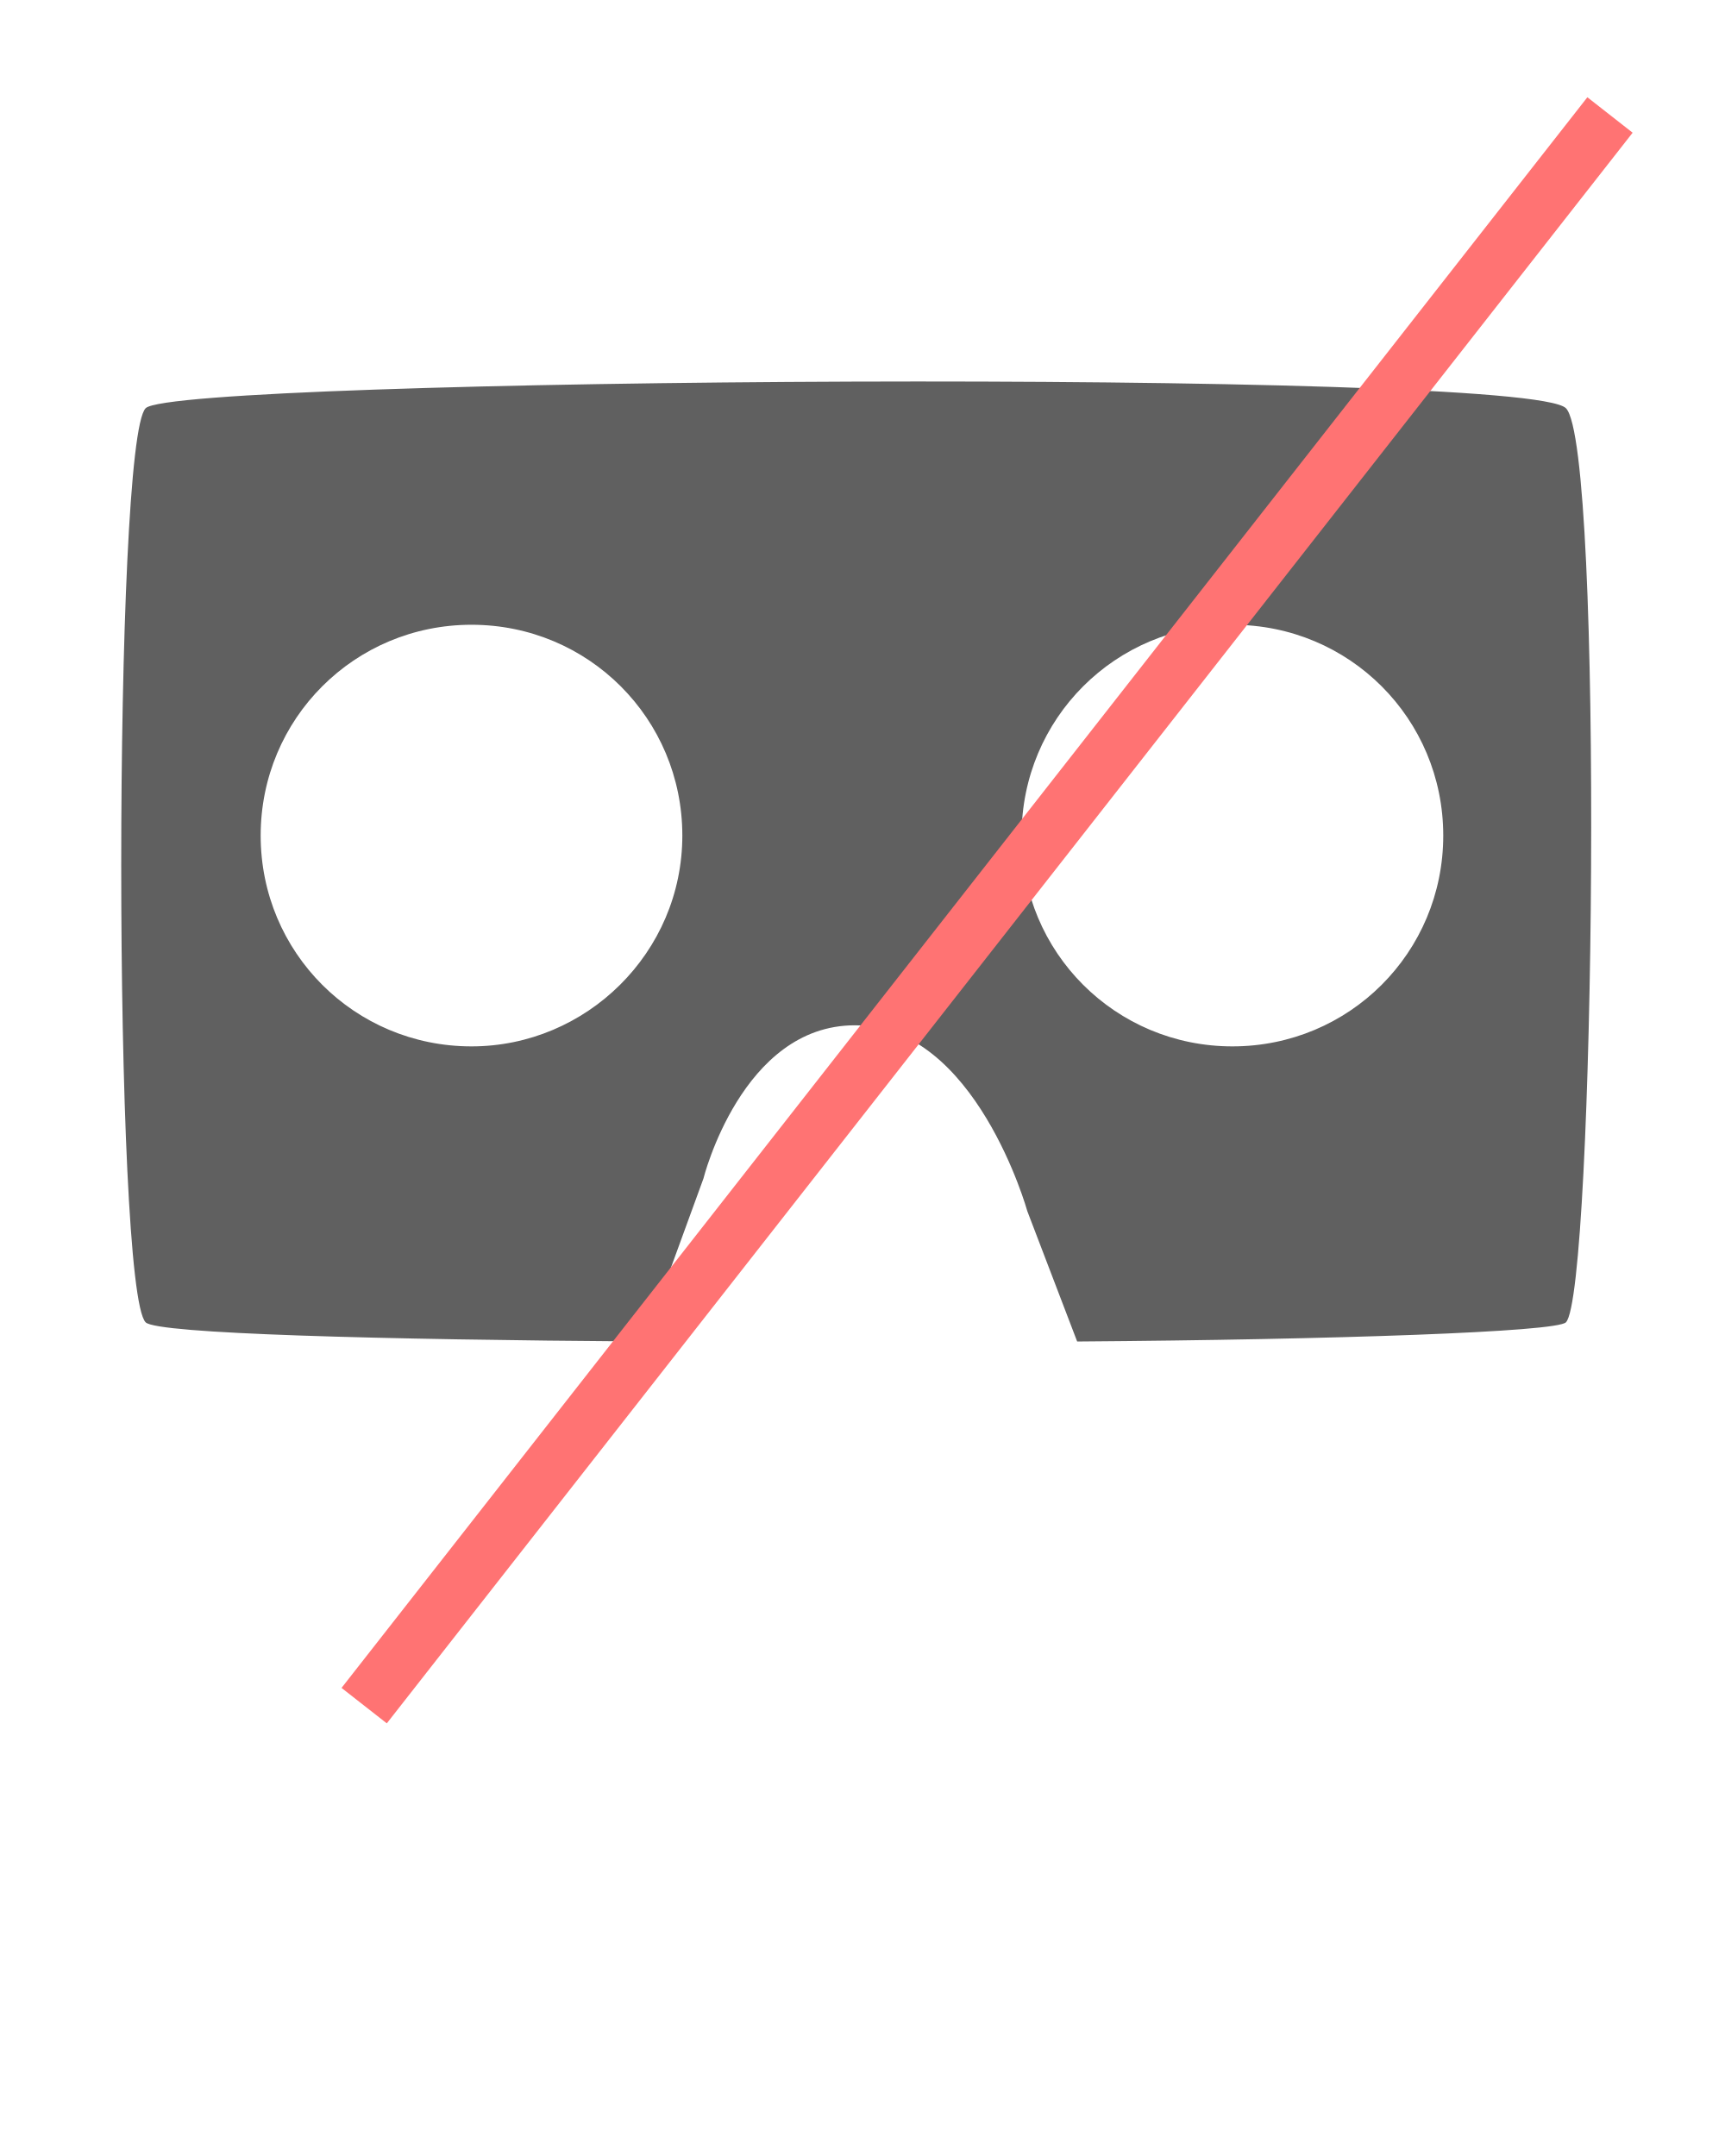
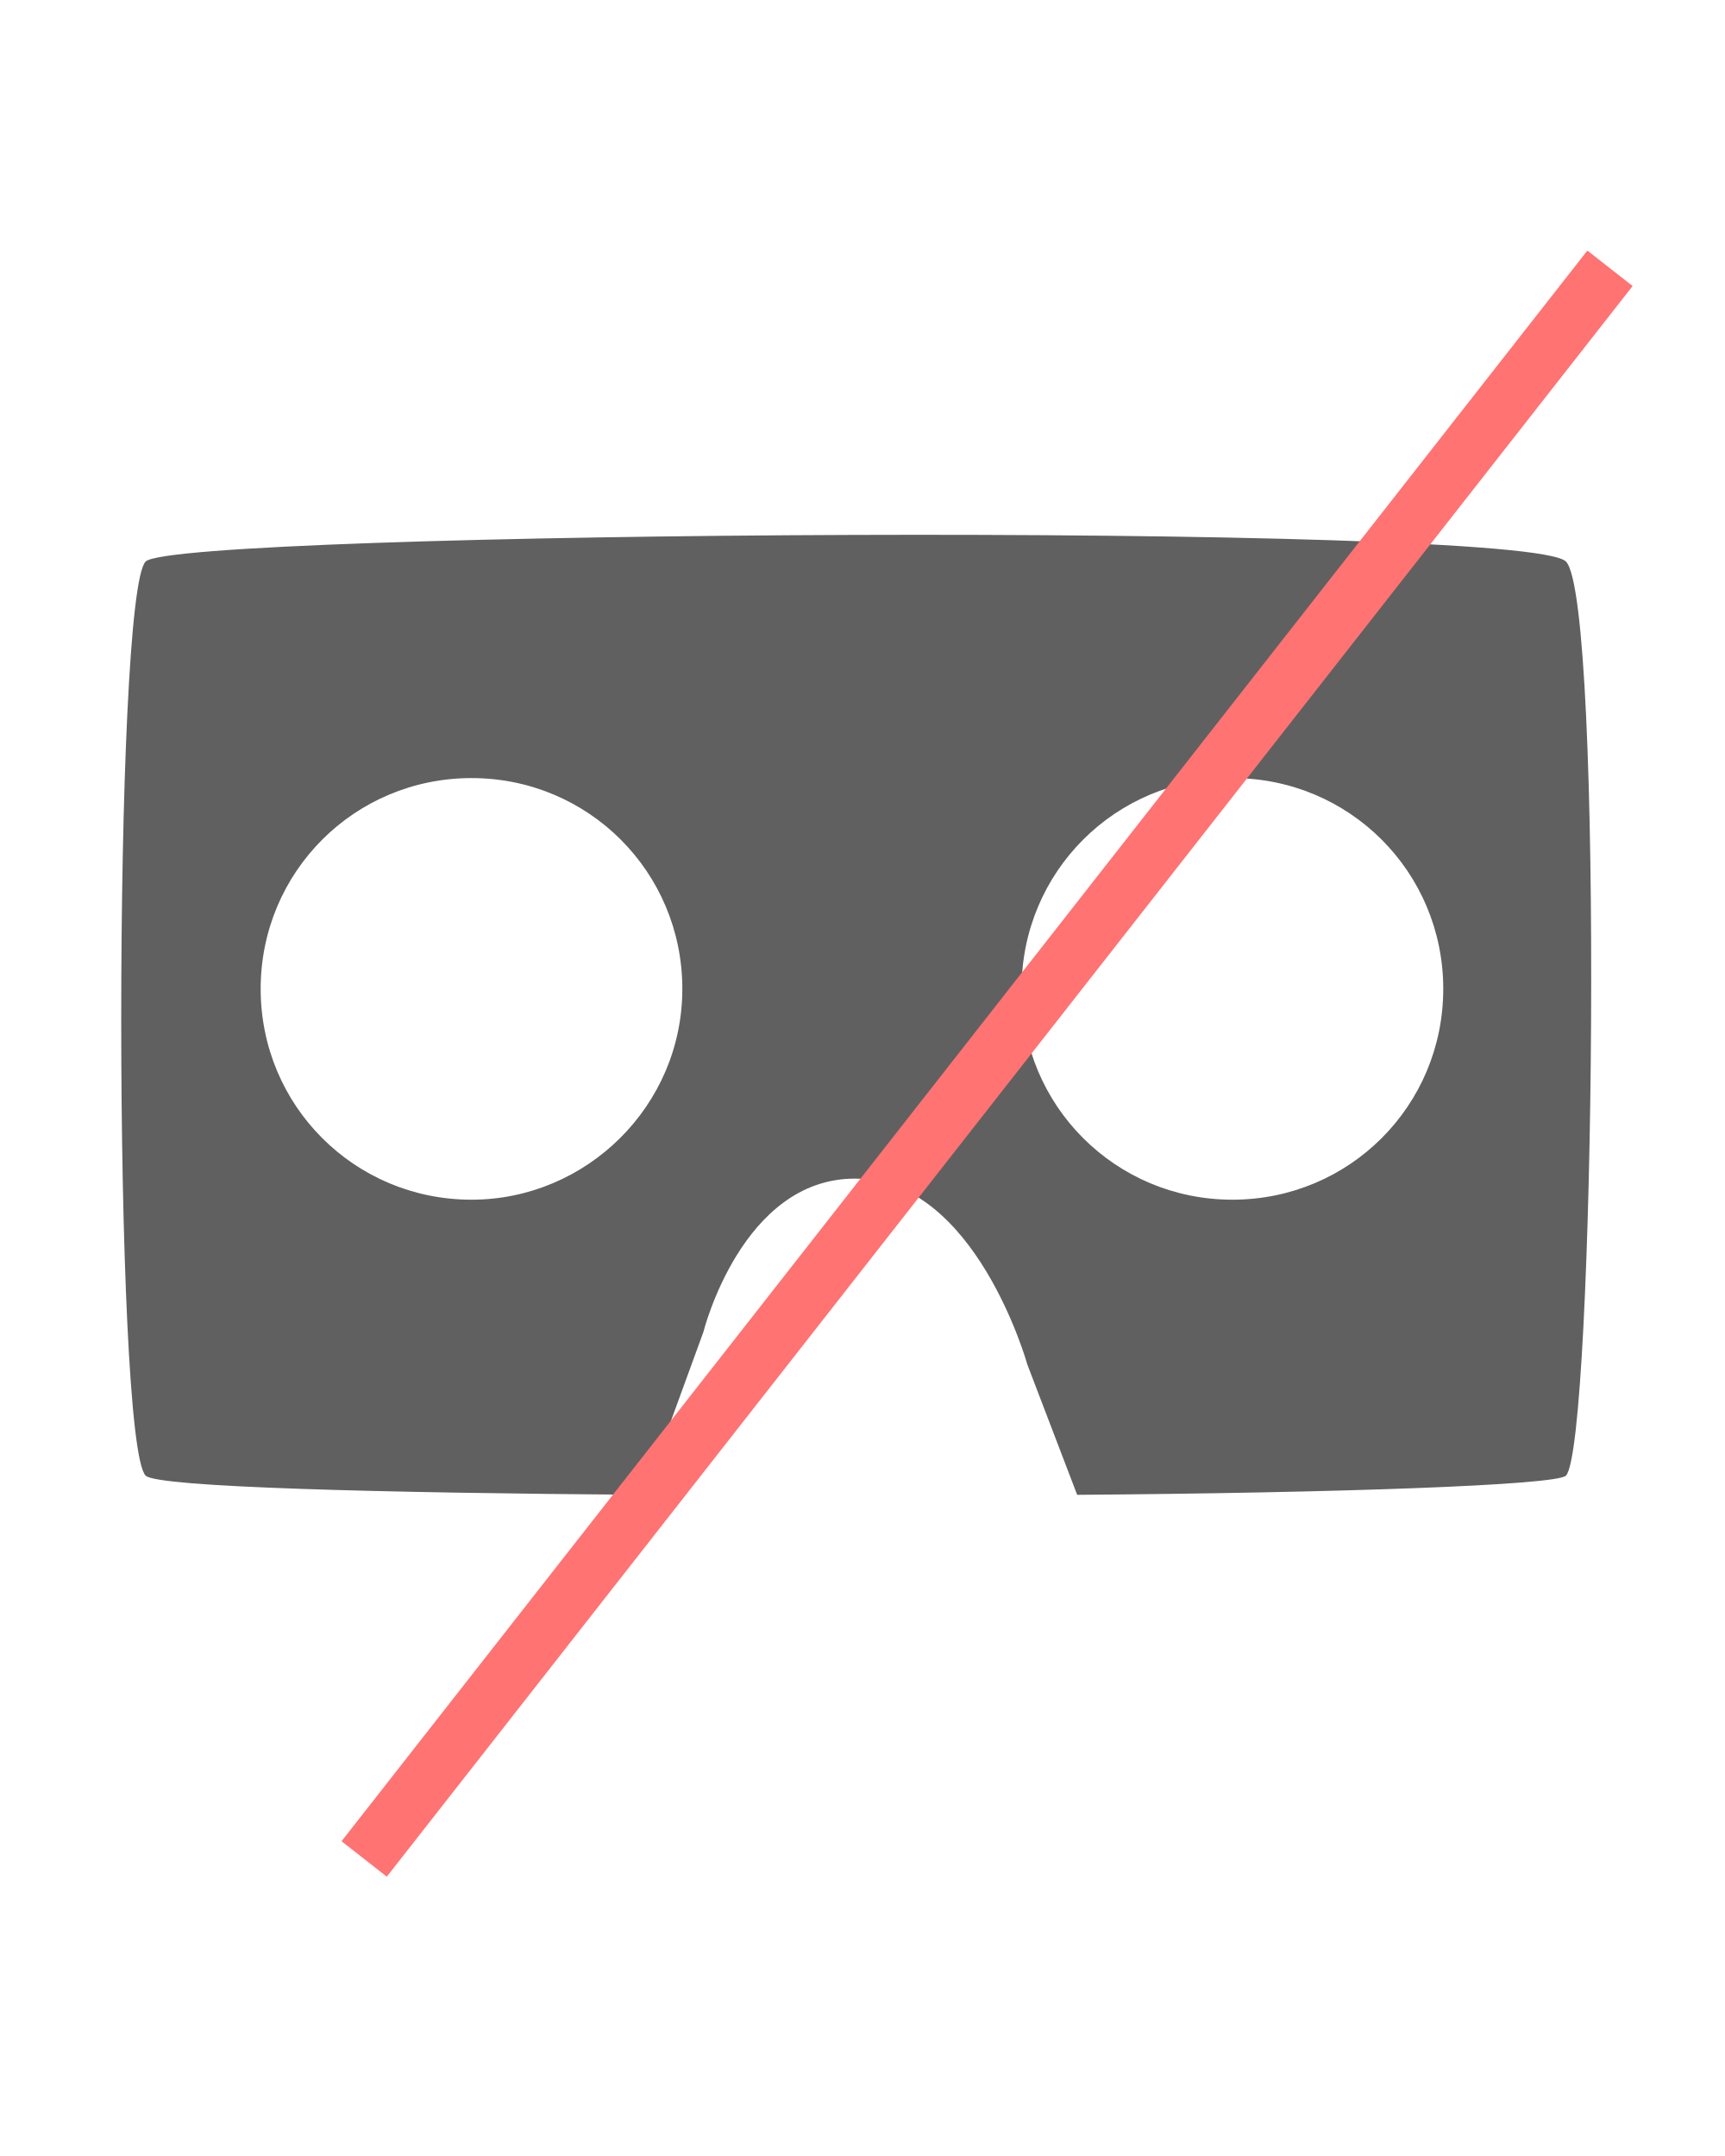
- <svg xmlns="http://www.w3.org/2000/svg" version="1.1" x="0px" y="0px" viewBox="0 0 90 112.5" style="enable-background:new 0 0 90 112.5;" xml:space="preserve">
-   <style type="text/css">.st0{fill:#606060;}.st1{fill:none;stroke:#FF7373;stroke-width:3;stroke-miterlimit:10;}</style>
-   <path class="st0" d="M81.7,21.3c-2.1-2.1-72.5-1.6-74.1,0c-1.7,1.7-1.7,46,0,47.7c0.6,0.6,12.2,0.9,26,1l3.1-8.5c0,0,2-8,7.9-8  c6.3,0,9,9.7,9,9.7l2.6,6.8c13.6-0.1,25-0.5,25.5-1C83.2,67.5,83.7,23.3,81.7,21.3z M24.6,54.6c-6.1,0-11-4.9-11-11  c0-6.1,4.9-11,11-11s11,4.9,11,11C35.6,49.7,30.6,54.6,24.6,54.6z M64.3,54.6c-6.1,0-11-4.9-11-11c0-6.1,4.9-11,11-11  c6.1,0,11,4.9,11,11C75.3,49.7,70.4,54.6,64.3,54.6z" />
-   <line class="st1" x1="84" y1="6" x2="19" y2="89" />
+ <svg xmlns="http://www.w3.org/2000/svg" version="1.1" id="Layer_1" x="0px" y="0px" viewBox="0 0 90 112.5" style="enable-background:new 0 0 90 112.5;" xml:space="preserve">
+   <style type="text/css">
+ 	.st0{fill:#606060;}
+ 	.st1{fill:none;stroke:#FF7373;stroke-width:3;stroke-miterlimit:10;}
+ </style>
+   <path class="st0" d="M81.7,29.3c-2.1-2.1-72.5-1.6-74.1,0c-1.7,1.7-1.7,46,0,47.7c0.6,0.6,12.2,0.9,26,1l3.1-8.5c0,0,2-8,7.9-8  c6.3,0,9,9.7,9,9.7l2.6,6.8c13.6-0.1,25-0.5,25.5-1C83.2,75.5,83.7,31.3,81.7,29.3z M24.6,62.6c-6.1,0-11-4.9-11-11s4.9-11,11-11  s11,4.9,11,11S30.6,62.6,24.6,62.6z M64.3,62.6c-6.1,0-11-4.9-11-11s4.9-11,11-11s11,4.9,11,11S70.4,62.6,64.3,62.6z" />
+   <line class="st1" x1="84" y1="14" x2="19" y2="97" />
</svg>
